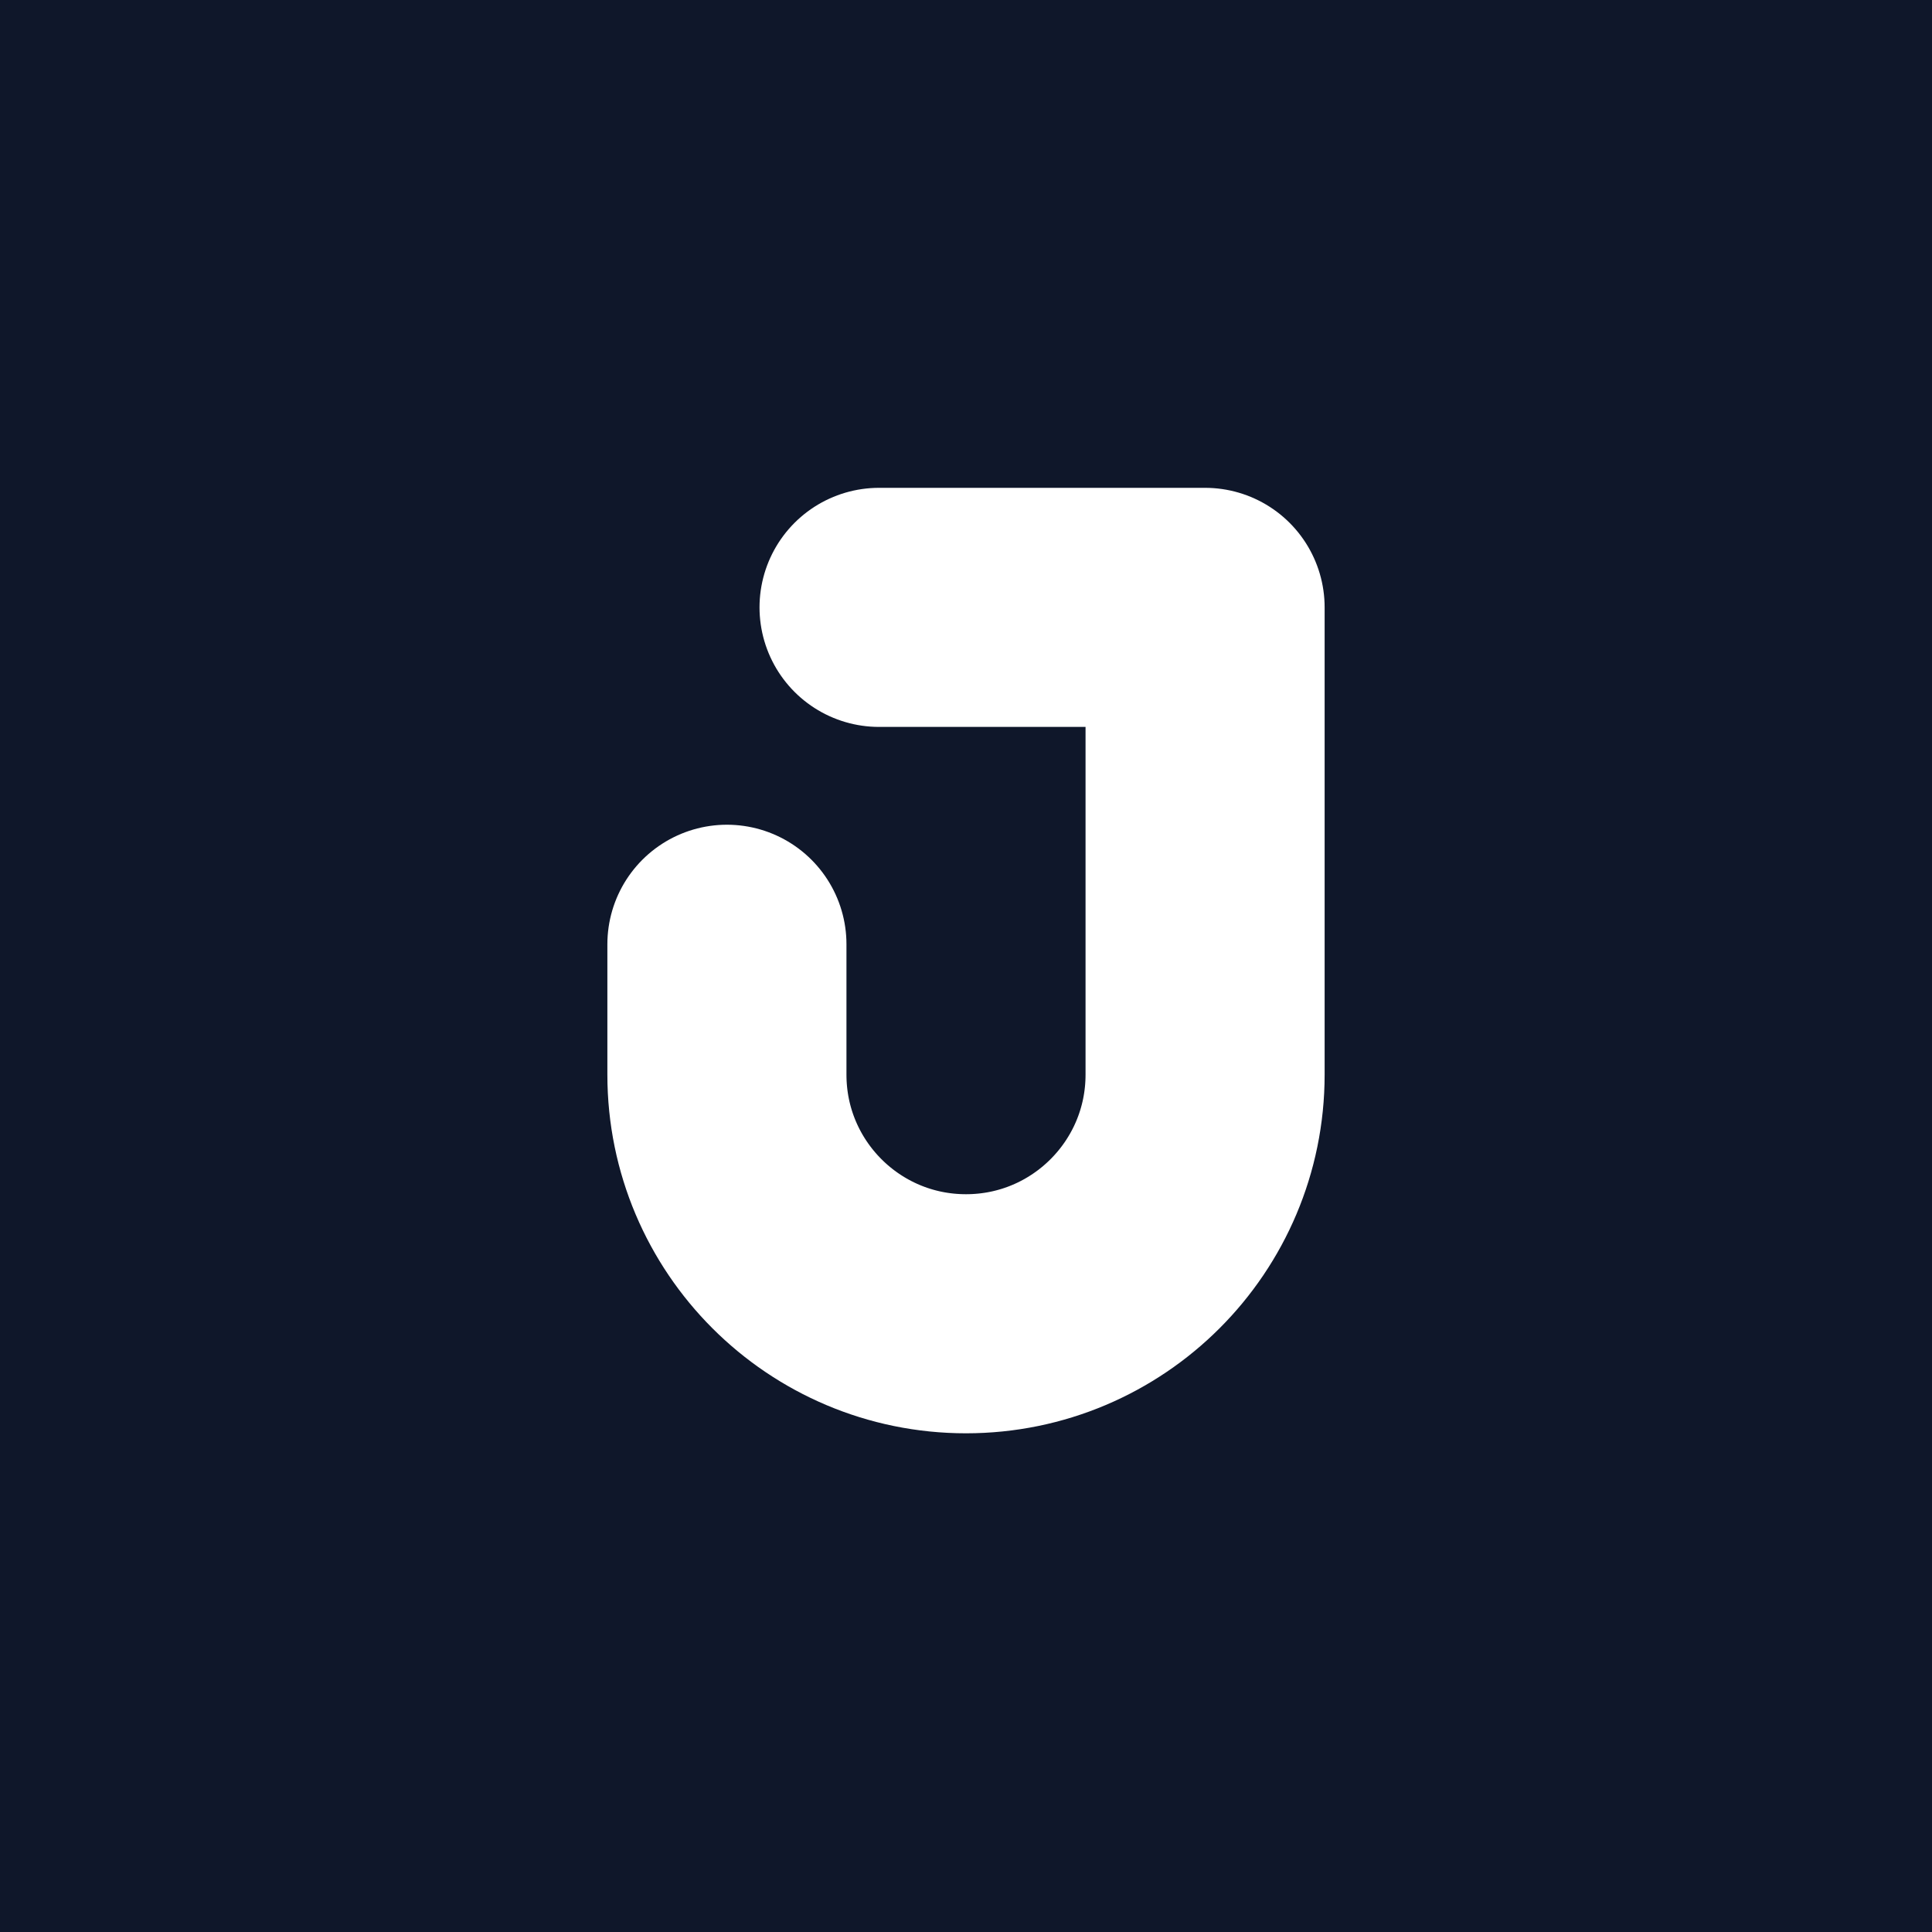
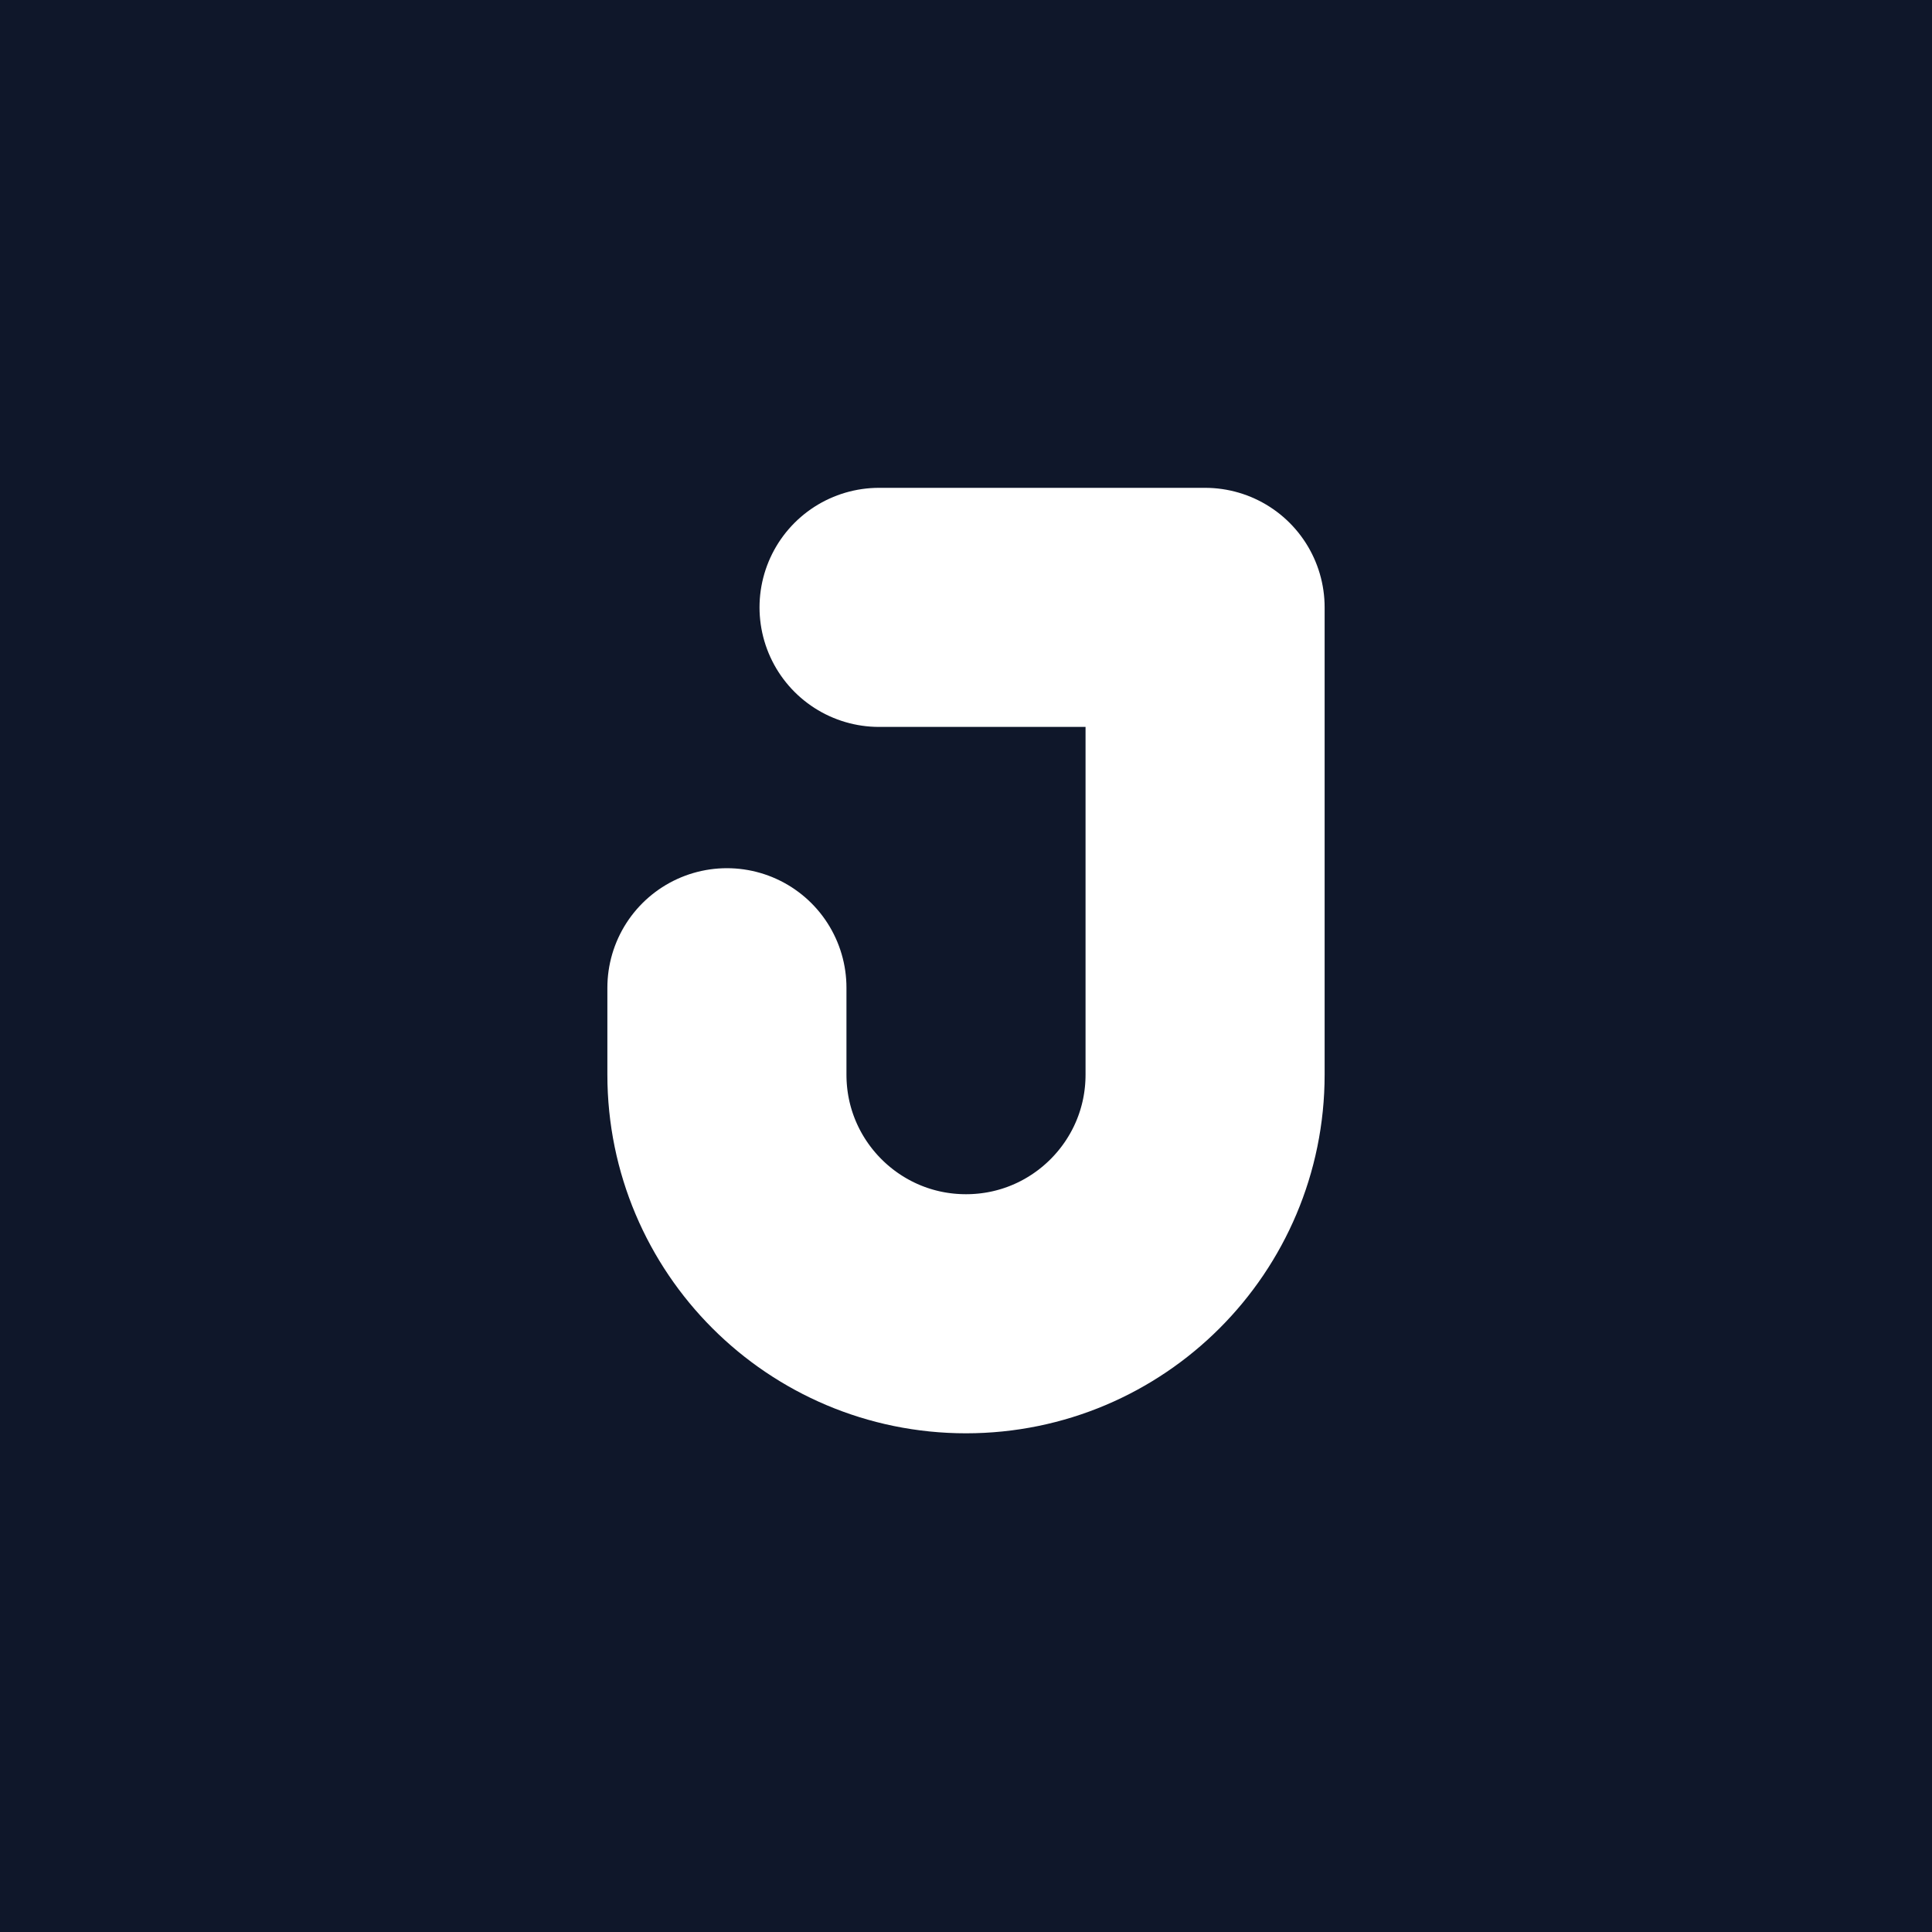
<svg xmlns="http://www.w3.org/2000/svg" viewBox="0 0 512 512" width="512" height="512">
  <rect width="512" height="512" fill="#0f172a" />
  <g transform="translate(256 256) scale(0.72) translate(-256 -256)">
-     <path d="M 224 124 L 344 124 L 344 296 A 88 88 0 0 1 168 296 L 168 248" fill="none" stroke="#ffffff" stroke-width="88" stroke-linecap="round" stroke-linejoin="round" />
+     <path d="M 224 124 L 344 124 L 344 296 A 88 88 0 0 1 168 296 L 168 264" fill="none" stroke="#ffffff" stroke-width="88" stroke-linecap="round" stroke-linejoin="round" />
  </g>
</svg>
